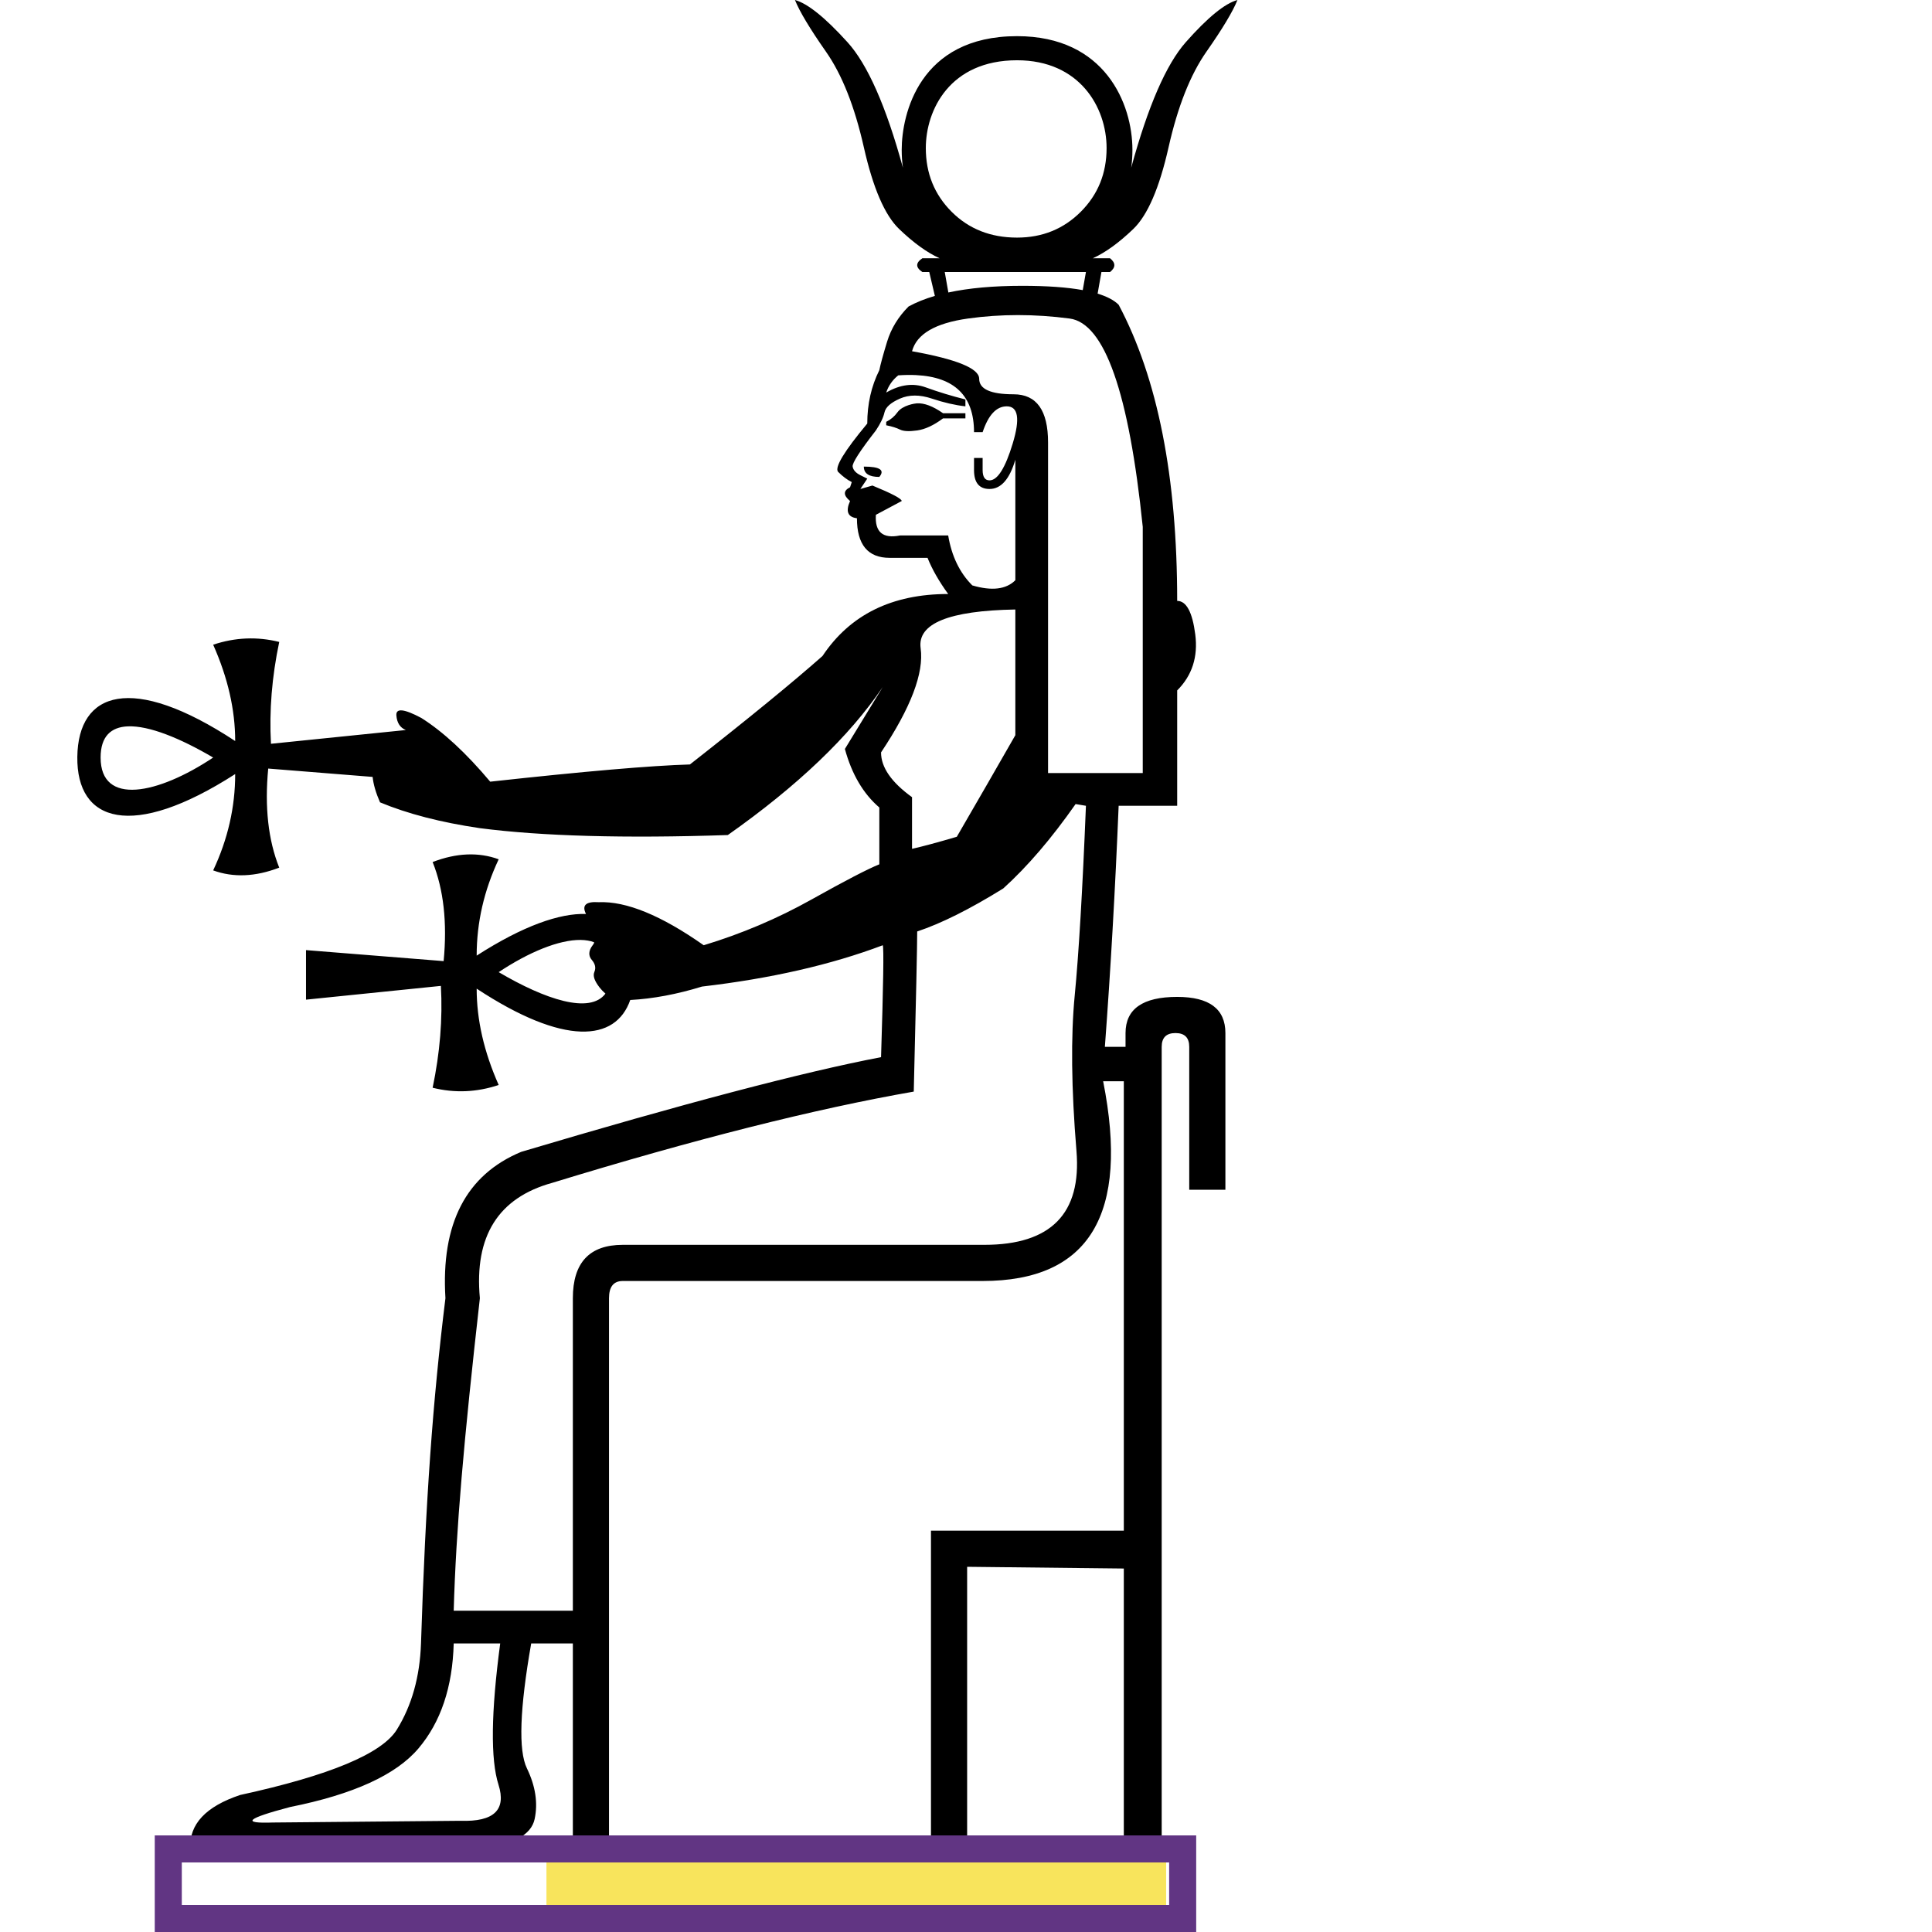
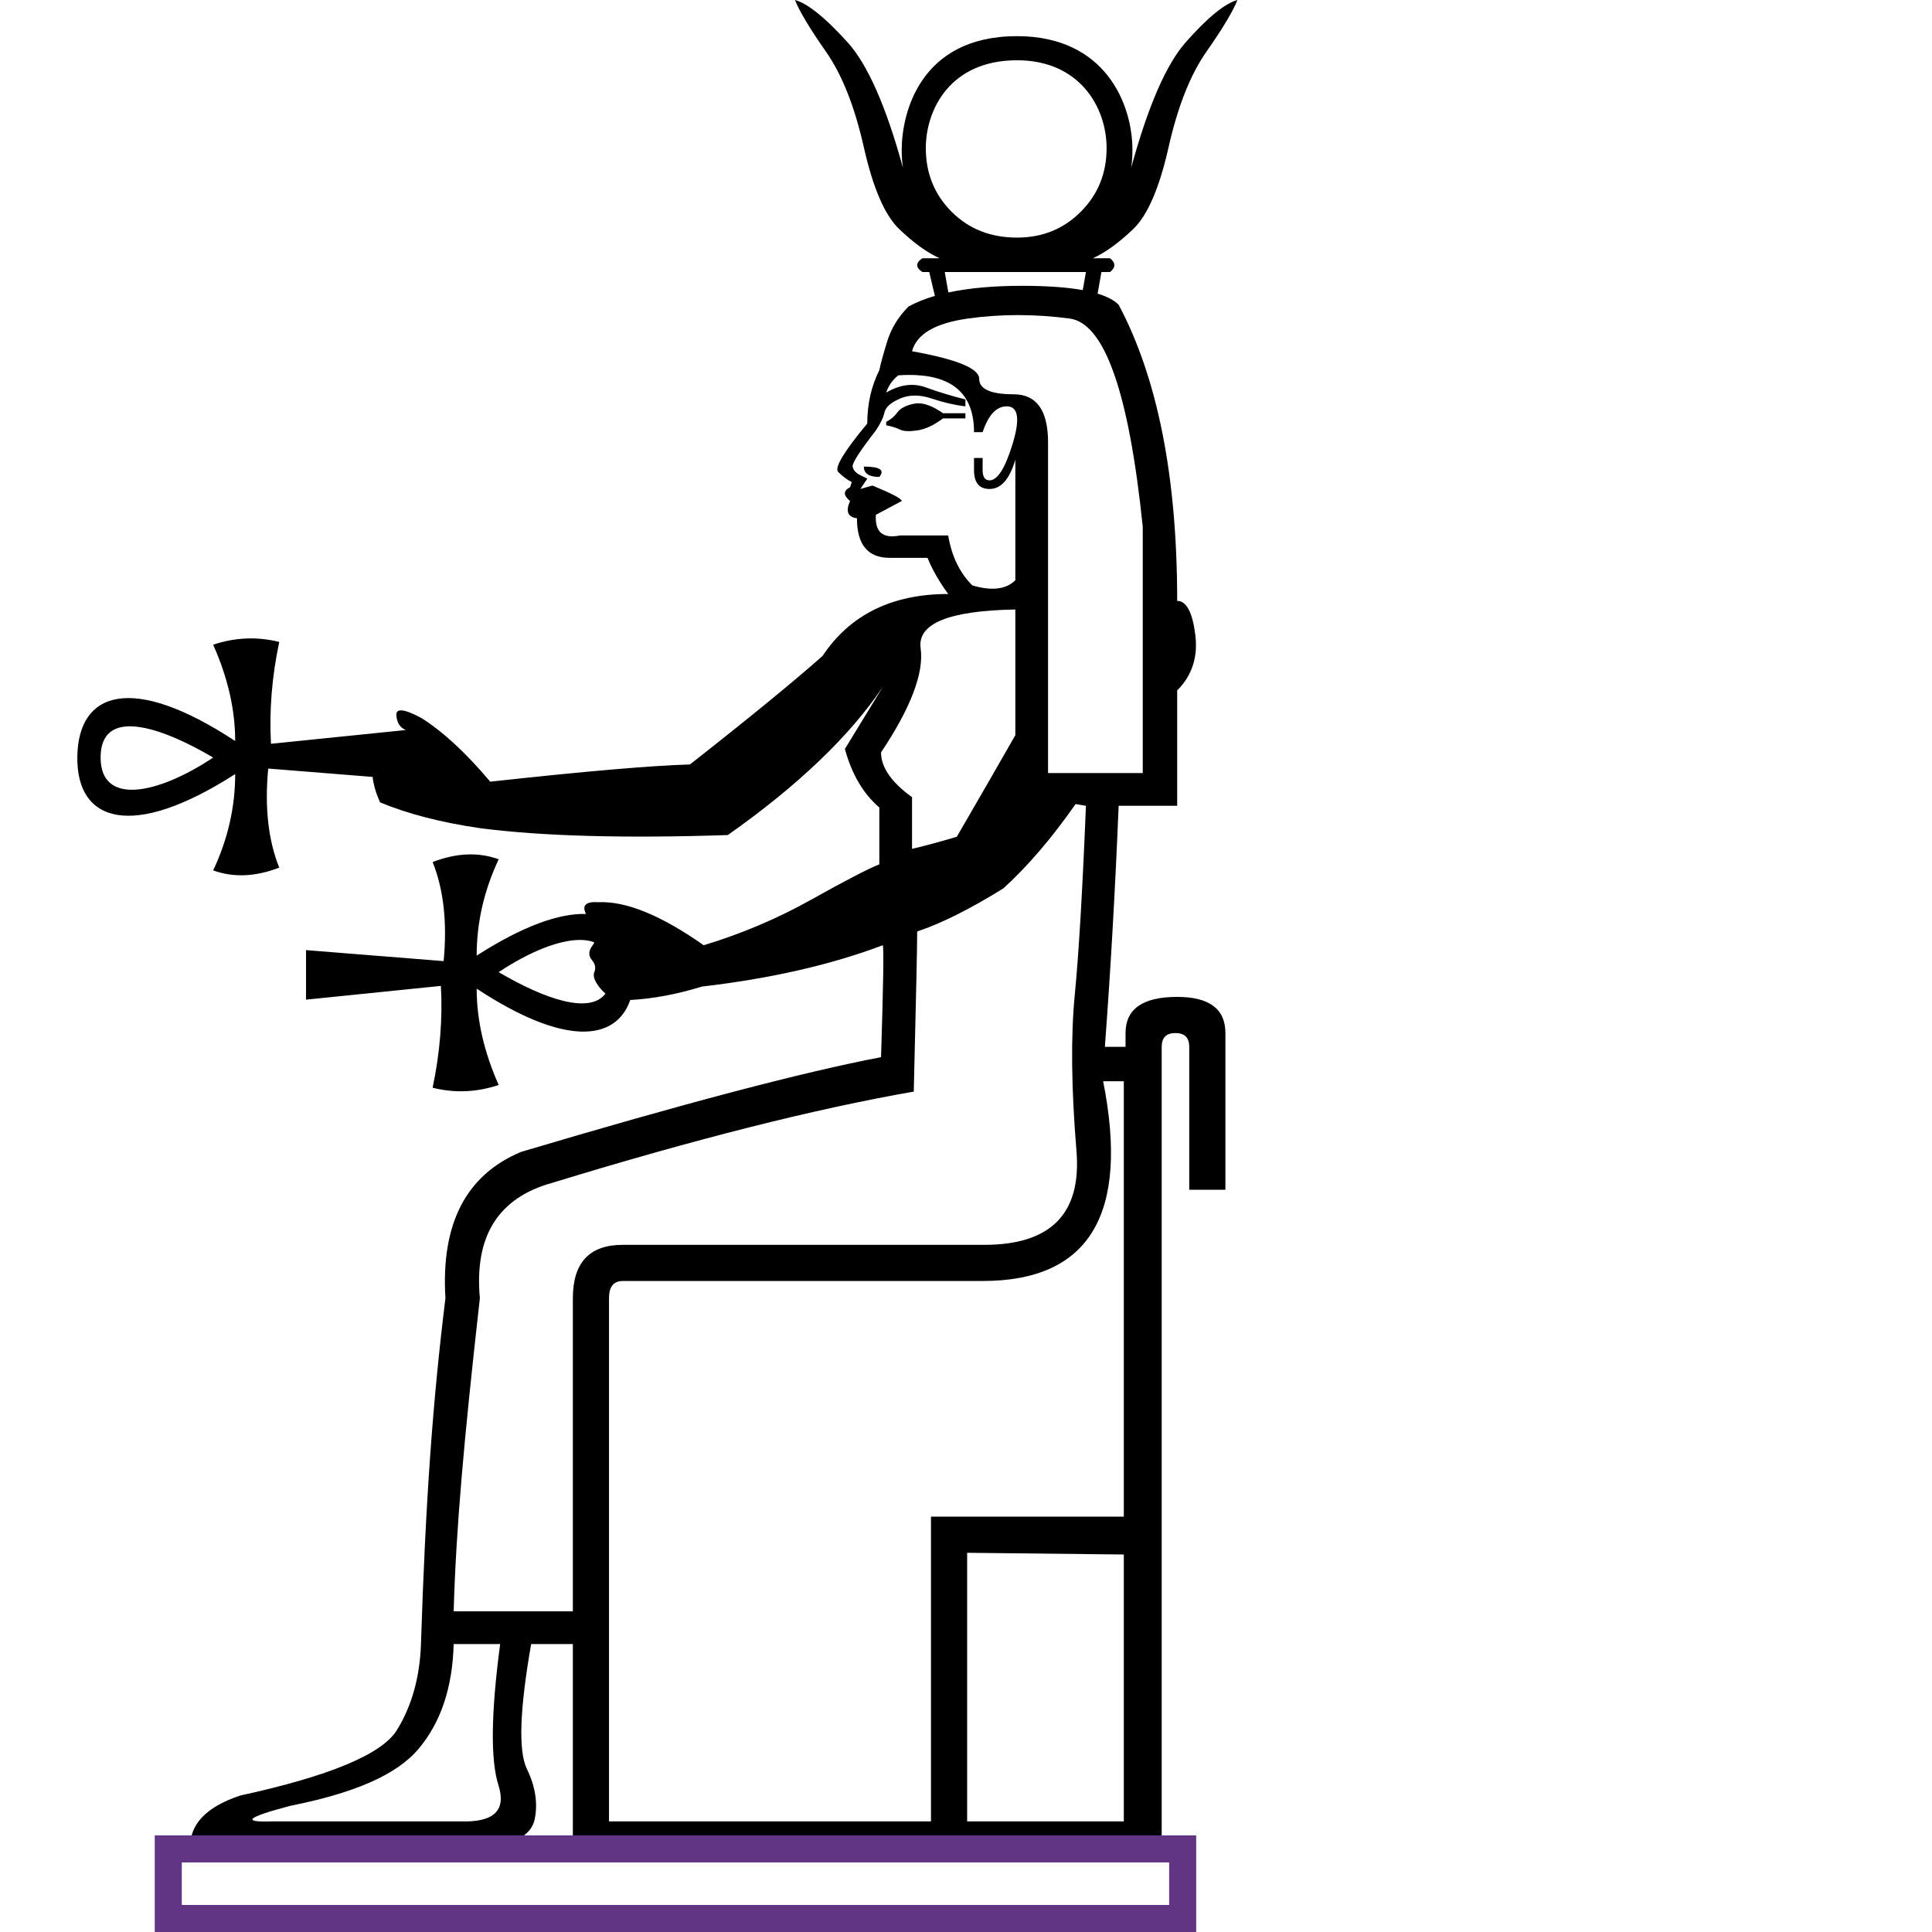
<svg xmlns="http://www.w3.org/2000/svg" width="1000" height="1000" version="1.1" id="svg1">
  <defs id="defs1" />
-   <path id="path1" style="fill:#000000;stroke:none;stroke-width:55.64" d="m 411.469,0 c 2.376,5.941 7.723,14.854 16.041,26.736 8.318,11.882 14.852,28.368 19.605,49.459 4.753,21.091 10.843,35.203 18.269,42.332 7.427,7.129 14.407,12.179 20.943,15.149 h -8.911 c -3.565,2.376 -3.565,4.753 0,7.129 H 480.98 l 2.906,12.349 c -5.127,1.501 -9.66,3.327 -13.6,5.476 -5.347,5.347 -9.061,11.437 -11.14,18.269 -2.079,6.832 -3.415,11.734 -4.009,14.705 -4.159,8.318 -6.24,17.525 -6.24,27.625 -11.882,14.259 -16.932,22.577 -15.149,24.954 2.376,2.377 4.753,4.159 7.129,5.347 l -0.891,2.673 c -3.565,1.782 -3.565,4.159 0,7.129 -2.377,5.347 -1.188,8.317 3.565,8.911 0,13.665 5.645,20.498 16.934,20.498 h 19.605 c 2.376,5.941 5.941,12.179 10.694,18.714 -29.112,0 -50.796,10.695 -65.055,32.083 -15.447,13.665 -38.322,32.379 -68.622,56.144 -20.2,0.594 -54.658,3.566 -103.376,8.913 -12.477,-14.853 -24.359,-25.845 -35.648,-32.974 -8.912,-4.753 -13.22,-5.199 -12.922,-1.338 0.297,3.862 1.932,6.387 4.902,7.576 l -69.81,7.123 c -0.95,-17.096 0.477,-34.668 4.276,-52.714 -11.397,-2.849 -22.797,-2.372 -34.194,1.427 7.598,17.096 11.398,33.714 11.398,49.86 -53.703,-35.331 -81.262,-25.537 -81.711,8.189 -0.449,33.726 28.116,43.365 81.711,8.911 0,17.096 -3.799,33.714 -11.398,49.86 10.447,3.799 21.844,3.324 34.191,-1.425 -5.698,-14.246 -7.597,-31.34 -5.697,-51.285 l 54.042,4.323 c 0.388,3.822 1.657,8.206 3.824,13.159 14.259,5.941 31.49,10.397 51.69,13.367 32.082,4.159 74.859,5.347 128.33,3.565 36.241,-25.547 62.977,-51.095 80.206,-76.642 l -19.607,32.083 c 3.565,13.071 9.507,23.171 17.825,30.301 v 29.41 c -5.941,2.376 -17.676,8.466 -35.203,18.269 -17.527,9.803 -36.093,17.675 -55.699,23.616 -21.982,-15.447 -40.103,-22.875 -54.362,-22.28 -6.64,-0.443 -8.827,1.588 -6.562,6.092 -13.604,-0.461 -32.587,6.127 -56.59,21.558 0,-17.096 3.799,-33.716 11.398,-49.862 -10.447,-3.799 -21.844,-3.324 -34.191,1.425 5.698,14.246 7.597,31.34 5.697,51.285 l -71.235,-5.697 v 25.644 l 69.81,-7.123 c 0.95,17.096 -0.477,34.668 -4.276,52.714 11.397,2.849 22.797,2.372 34.194,-1.427 -7.598,-17.096 -11.398,-33.714 -11.398,-49.86 45.254,29.772 71.943,27.503 79.489,5.871 11.745,-0.632 24.123,-2.948 37.133,-6.951 35.647,-4.159 66.84,-11.287 93.576,-21.387 0.594,1.188 0.297,20.496 -0.891,57.926 -40.4,7.724 -102.487,24.062 -186.258,49.015 -28.518,11.882 -41.589,37.133 -39.212,75.751 -6.535,52.877 -10.274,104.431 -12.65,178.696 -0.594,17.23 -4.752,32.084 -12.476,44.561 -7.724,12.477 -34.756,23.763 -81.098,33.863 -17.824,5.941 -26.439,15.151 -25.845,27.627 H 248.208 c 17.23,-1.782 26.734,-6.832 28.517,-15.149 1.782,-8.318 0.447,-17.081 -4.009,-26.29 -4.456,-9.209 -3.714,-30.748 2.227,-64.612 l 21.564,0 0,118.068 H 601.29 V 541.838 c 0,-4.753 2.376,-7.129 7.129,-7.129 4.753,0 7.129,2.376 7.129,7.129 v 73.969 h 18.716 v -81.098 c 0,-12.477 -8.318,-18.716 -24.954,-18.716 -17.824,0 -26.734,6.239 -26.734,18.716 v 7.129 h -10.696 c 2.971,-39.806 5.349,-81.395 7.131,-124.765 H 609.31 v -59.71 c 7.724,-7.724 10.843,-17.378 9.358,-28.963 -1.485,-11.585 -4.605,-17.378 -9.358,-17.378 0,-64.165 -10.099,-115.258 -30.299,-153.282 -2.337,-2.337 -5.966,-4.256 -10.885,-5.757 l 1.971,-11.176 h 4.456 c 2.971,-2.376 2.971,-4.753 0,-7.129 h -8.911 c 6.535,-2.971 13.516,-8.02 20.943,-15.149 7.426,-7.129 13.516,-21.241 18.269,-42.332 C 609.607,55.104 616.144,38.619 624.461,26.736 632.779,14.854 638.125,5.941 640.502,0 c -6.535,1.782 -15.448,9.06 -26.736,21.834 -10.137,11.471 -19.554,33.122 -28.254,64.955 0.419,-2.929 0.628,-6.013 0.628,-9.256 0,-23.688 -14.058,-58.819 -59.71,-58.819 -50.736,0 -59.708,40.66 -59.708,58.819 0,3.256 0.212,6.353 0.634,9.292 C 458.626,54.972 449.057,33.309 438.65,21.834 427.064,9.06 418.004,1.782 411.469,0 Z m 114.961,31.192 c 32.359,0 46.341,24.331 46.341,45.45 0,13.071 -4.455,24.062 -13.367,32.974 -8.912,8.912 -19.903,13.367 -32.974,13.367 -13.665,0 -24.953,-4.455 -33.865,-13.367 -8.912,-8.912 -13.367,-19.903 -13.367,-32.974 0,-19.635 12.402,-45.45 47.232,-45.45 z M 489,140.806 h 73.077 l -1.65,9.352 c -8.151,-1.482 -18.593,-2.221 -31.324,-2.221 -14.856,0 -27.601,1.15 -38.236,3.453 z m 37.876,22.28 c 8.763,0 17.674,0.594 26.734,1.782 18.121,2.376 30.747,38.32 37.876,107.832 V 400.141 H 542.473 V 229.033 c 0,-16.635 -5.942,-24.952 -17.825,-24.952 -11.882,-2e-5 -17.823,-2.673 -17.823,-8.02 0,-5.347 -11.586,-10.101 -34.756,-14.26 2.376,-8.912 12.031,-14.555 28.963,-16.932 8.466,-1.188 17.082,-1.782 25.845,-1.782 z M 474.129,194.151 c 20.014,0.975 30.023,10.82 30.023,29.534 h 4.456 c 2.971,-8.912 7.129,-13.367 12.476,-13.367 5.941,0 6.982,6.387 3.12,19.16 -3.862,12.774 -7.872,19.16 -12.031,19.16 -2.376,0 -3.565,-1.782 -3.565,-5.347 v -6.238 h -4.456 v 6.238 c 0,6.535 2.673,9.803 8.02,9.803 5.941,0 10.397,-5.049 13.367,-15.149 v 62.382 c -4.753,4.753 -12.178,5.644 -22.279,2.673 -6.535,-6.535 -10.695,-15.149 -12.478,-25.843 H 465.831 c -8.912,1.782 -13.07,-1.784 -12.476,-10.696 l 13.367,-7.129 c 0,-1.188 -5.049,-3.861 -15.149,-8.02 l -6.24,1.782 3.565,-5.347 -3.565,-1.782 c -2.376,-1.188 -3.712,-2.673 -4.009,-4.456 -0.297,-1.782 3.714,-8.022 12.031,-18.716 2.377,-3.565 3.862,-6.683 4.456,-9.356 0.594,-2.674 3.267,-5.052 8.02,-7.131 4.753,-2.079 10.249,-2.079 16.487,0 6.238,2.079 12.031,3.417 17.378,4.011 v -3.565 c -7.129,-1.782 -13.963,-3.861 -20.498,-6.238 -6.535,-2.376 -13.367,-1.485 -20.496,2.673 1.188,-3.565 3.267,-6.535 6.238,-8.911 3.268,-0.223 6.33,-0.266 9.19,-0.127 z m 0.431,14.614 c -0.821,0.049 -7.378,0.909 -10.067,4.673 -1.485,2.079 -3.415,3.712 -5.791,4.9 v 1.782 c 2.971,0.594 5.347,1.338 7.129,2.229 1.782,0.891 4.753,1.039 8.911,0.445 4.159,-0.594 8.614,-2.673 13.367,-6.238 h 11.587 v -2.673 h -11.587 c -5.199,-3.639 -9.715,-5.345 -13.549,-5.118 z m -27.446,32.745 c 0,3.565 2.675,5.347 8.022,5.347 2.971,-3.565 0.296,-5.347 -8.022,-5.347 z m 78.424,73.967 v 65.057 c -9.506,16.635 -19.605,34.162 -30.299,52.579 -10.1,2.971 -17.825,5.05 -23.172,6.238 V 412.617 c -10.694,-7.724 -16.041,-15.448 -16.041,-23.172 15.447,-23.171 22.279,-41.143 20.496,-53.917 -1.782,-12.774 14.556,-19.458 49.015,-20.052 z M 66.096,375.963 c 11.061,-0.492 27.388,6.235 44.237,16.145 -28.615,19.072 -58.257,25.174 -58.257,0 0,-11.014 5.417,-15.762 14.02,-16.145 z m 490.635,40.219 5.347,0.891 c -1.782,43.965 -3.712,76.641 -5.791,98.029 -2.079,21.388 -1.782,48.273 0.891,80.653 2.674,32.38 -13.22,48.568 -47.679,48.568 H 322.349 c -17.23,0 -25.843,9.21 -25.843,27.627 l 0,161.764 -61.667,0 c 1.188,-42.183 5.226,-88.093 13.543,-161.764 -2.971,-32.082 9.506,-51.985 37.43,-59.708 73.671,-22.577 136.053,-38.322 187.147,-47.234 1.188,-48.124 1.782,-75.75 1.782,-82.88 12.477,-4.159 27.329,-11.584 44.559,-22.279 12.477,-11.288 24.953,-25.844 37.43,-43.668 z m -256.202,70.328 c 2.589,0.033 4.937,0.419 6.985,1.196 0.016,0.576 -0.433,1.13 -0.759,1.553 -2.213,2.873 -2.229,5.494 -0.447,7.574 1.782,2.079 2.229,4.159 1.338,6.238 -0.891,2.079 0.096,4.679 2.673,8.022 0.861,1.116 1.923,2.221 3.058,3.203 -8.041,10.746 -31.114,3.083 -55.258,-11.117 15.445,-10.294 31.189,-16.81 42.41,-16.669 z m 270.46,73.151 h 10.696 v 232.599 H 481.871 V 950 H 315.22 v -278.049 c 0,-5.941 2.376,-8.911 7.129,-8.911 h 186.258 c 55.253,0 76.047,-34.46 62.382,-103.378 z m -70.402,251.313 81.098,0.891 v 138.134 l -81.098,-0.002 z m -265.748,39.672 h 24.063 c -4.753,35.647 -5.05,60.007 -0.891,73.077 4.159,13.071 -2.378,19.31 -19.607,18.716 l -97.138,0.891 c -16.635,0.594 -13.665,-2.081 8.911,-8.022 32.677,-6.535 54.807,-16.634 66.393,-30.299 11.585,-13.665 17.675,-31.787 18.269,-54.363 z" />
-   <rect style="fill:#f8e45c;fill-rule:evenodd;stroke:none;stroke-width:16;stroke-miterlimit:5;stroke-dasharray:none" id="rect2" width="320.746" height="31.283" x="282.843" y="955.298" />
+   <path id="path1" style="fill:#000000;stroke:none;stroke-width:55.64" d="m 411.469,0 c 2.376,5.941 7.723,14.854 16.041,26.736 8.318,11.882 14.852,28.368 19.605,49.459 4.753,21.091 10.843,35.203 18.269,42.332 7.427,7.129 14.407,12.179 20.943,15.149 h -8.911 c -3.565,2.376 -3.565,4.753 0,7.129 H 480.98 l 2.906,12.349 c -5.127,1.501 -9.66,3.327 -13.6,5.476 -5.347,5.347 -9.061,11.437 -11.14,18.269 -2.079,6.832 -3.415,11.734 -4.009,14.705 -4.159,8.318 -6.24,17.525 -6.24,27.625 -11.882,14.259 -16.932,22.577 -15.149,24.954 2.376,2.377 4.753,4.159 7.129,5.347 l -0.891,2.673 c -3.565,1.782 -3.565,4.159 0,7.129 -2.377,5.347 -1.188,8.317 3.565,8.911 0,13.665 5.645,20.498 16.934,20.498 h 19.605 c 2.376,5.941 5.941,12.179 10.694,18.714 -29.112,0 -50.796,10.695 -65.055,32.083 -15.447,13.665 -38.322,32.379 -68.622,56.144 -20.2,0.594 -54.658,3.566 -103.376,8.913 -12.477,-14.853 -24.359,-25.845 -35.648,-32.974 -8.912,-4.753 -13.22,-5.199 -12.922,-1.338 0.297,3.862 1.932,6.387 4.902,7.576 l -69.81,7.123 c -0.95,-17.096 0.477,-34.668 4.276,-52.714 -11.397,-2.849 -22.797,-2.372 -34.194,1.427 7.598,17.096 11.398,33.714 11.398,49.86 -53.703,-35.331 -81.262,-25.537 -81.711,8.189 -0.449,33.726 28.116,43.365 81.711,8.911 0,17.096 -3.799,33.714 -11.398,49.86 10.447,3.799 21.844,3.324 34.191,-1.425 -5.698,-14.246 -7.597,-31.34 -5.697,-51.285 l 54.042,4.323 c 0.388,3.822 1.657,8.206 3.824,13.159 14.259,5.941 31.49,10.397 51.69,13.367 32.082,4.159 74.859,5.347 128.33,3.565 36.241,-25.547 62.977,-51.095 80.206,-76.642 l -19.607,32.083 c 3.565,13.071 9.507,23.171 17.825,30.301 v 29.41 c -5.941,2.376 -17.676,8.466 -35.203,18.269 -17.527,9.803 -36.093,17.675 -55.699,23.616 -21.982,-15.447 -40.103,-22.875 -54.362,-22.28 -6.64,-0.443 -8.827,1.588 -6.562,6.092 -13.604,-0.461 -32.587,6.127 -56.59,21.558 0,-17.096 3.799,-33.716 11.398,-49.862 -10.447,-3.799 -21.844,-3.324 -34.191,1.425 5.698,14.246 7.597,31.34 5.697,51.285 l -71.235,-5.697 v 25.644 l 69.81,-7.123 c 0.95,17.096 -0.477,34.668 -4.276,52.714 11.397,2.849 22.797,2.372 34.194,-1.427 -7.598,-17.096 -11.398,-33.714 -11.398,-49.86 45.254,29.772 71.943,27.503 79.489,5.871 11.745,-0.632 24.123,-2.948 37.133,-6.951 35.647,-4.159 66.84,-11.287 93.576,-21.387 0.594,1.188 0.297,20.496 -0.891,57.926 -40.4,7.724 -102.487,24.062 -186.258,49.015 -28.518,11.882 -41.589,37.133 -39.212,75.751 -6.535,52.877 -10.292,104.733 -12.668,178.998 -0.594,17.23 -4.752,32.084 -12.476,44.561 -7.724,12.477 -34.756,23.763 -81.098,33.863 C 106.492,935.314 97.877,944.523 98.471,957 H 248.19 c 17.23,-1.782 26.734,-6.832 28.517,-15.149 1.782,-8.318 0.447,-17.081 -4.009,-26.29 -4.456,-9.209 -3.714,-30.748 2.227,-64.612 h 21.582 l 0,110.509 h 304.784 l 0,-419.619 c 0,-4.753 2.376,-7.129 7.129,-7.129 4.753,0 7.129,2.376 7.129,7.129 v 73.969 h 18.716 v -81.098 c 0,-12.477 -8.318,-18.716 -24.954,-18.716 -17.824,0 -26.734,6.239 -26.734,18.716 v 7.129 h -10.696 c 2.971,-39.806 5.349,-81.395 7.131,-124.765 H 609.31 v -59.71 c 7.724,-7.724 10.843,-17.378 9.358,-28.963 -1.485,-11.585 -4.605,-17.378 -9.358,-17.378 0,-64.165 -10.099,-115.258 -30.299,-153.282 -2.337,-2.337 -5.966,-4.256 -10.885,-5.757 l 1.971,-11.176 h 4.456 c 2.971,-2.376 2.971,-4.753 0,-7.129 h -8.911 c 6.535,-2.971 13.516,-8.02 20.943,-15.149 7.426,-7.129 13.516,-21.241 18.269,-42.332 C 609.607,55.104 616.144,38.619 624.461,26.736 632.779,14.854 638.125,5.941 640.502,0 c -6.535,1.782 -15.448,9.06 -26.736,21.834 -10.137,11.471 -19.554,33.122 -28.254,64.955 0.419,-2.929 0.628,-6.013 0.628,-9.256 0,-23.688 -14.058,-58.819 -59.71,-58.819 -50.736,0 -59.708,40.66 -59.708,58.819 0,3.256 0.212,6.353 0.634,9.292 C 458.626,54.972 449.057,33.309 438.65,21.834 427.064,9.06 418.004,1.782 411.469,0 Z m 114.961,31.192 c 32.359,0 46.341,24.331 46.341,45.45 0,13.071 -4.455,24.062 -13.367,32.974 -8.912,8.912 -19.903,13.367 -32.974,13.367 -13.665,0 -24.953,-4.455 -33.865,-13.367 -8.912,-8.912 -13.367,-19.903 -13.367,-32.974 0,-19.635 12.402,-45.45 47.232,-45.45 z M 489,140.806 h 73.077 l -1.65,9.352 c -8.151,-1.482 -18.593,-2.221 -31.324,-2.221 -14.856,0 -27.601,1.15 -38.236,3.453 z m 37.876,22.28 c 8.763,0 17.674,0.594 26.734,1.782 18.121,2.376 30.747,38.32 37.876,107.832 V 400.141 H 542.473 V 229.033 c 0,-16.635 -5.942,-24.952 -17.825,-24.952 -11.882,-2e-5 -17.823,-2.673 -17.823,-8.02 0,-5.347 -11.586,-10.101 -34.756,-14.26 2.376,-8.912 12.031,-14.555 28.963,-16.932 8.466,-1.188 17.082,-1.782 25.845,-1.782 z M 474.129,194.151 c 20.014,0.975 30.023,10.82 30.023,29.534 h 4.456 c 2.971,-8.912 7.129,-13.367 12.476,-13.367 5.941,0 6.982,6.387 3.12,19.16 -3.862,12.774 -7.872,19.16 -12.031,19.16 -2.376,0 -3.565,-1.782 -3.565,-5.347 v -6.238 h -4.456 v 6.238 c 0,6.535 2.673,9.803 8.02,9.803 5.941,0 10.397,-5.049 13.367,-15.149 v 62.382 c -4.753,4.753 -12.178,5.644 -22.279,2.673 -6.535,-6.535 -10.695,-15.149 -12.478,-25.843 H 465.831 c -8.912,1.782 -13.07,-1.784 -12.476,-10.696 l 13.367,-7.129 c 0,-1.188 -5.049,-3.861 -15.149,-8.02 l -6.24,1.782 3.565,-5.347 -3.565,-1.782 c -2.376,-1.188 -3.712,-2.673 -4.009,-4.456 -0.297,-1.782 3.714,-8.022 12.031,-18.716 2.377,-3.565 3.862,-6.683 4.456,-9.356 0.594,-2.674 3.267,-5.052 8.02,-7.131 4.753,-2.079 10.249,-2.079 16.487,0 6.238,2.079 12.031,3.417 17.378,4.011 v -3.565 c -7.129,-1.782 -13.963,-3.861 -20.498,-6.238 -6.535,-2.376 -13.367,-1.485 -20.496,2.673 1.188,-3.565 3.267,-6.535 6.238,-8.911 3.268,-0.223 6.33,-0.266 9.19,-0.127 z m 0.431,14.614 c -0.821,0.049 -7.378,0.909 -10.067,4.673 -1.485,2.079 -3.415,3.712 -5.791,4.9 v 1.782 c 2.971,0.594 5.347,1.338 7.129,2.229 1.782,0.891 4.753,1.039 8.911,0.445 4.159,-0.594 8.614,-2.673 13.367,-6.238 h 11.587 v -2.673 h -11.587 c -5.199,-3.639 -9.715,-5.345 -13.549,-5.118 z m -27.446,32.745 c 0,3.565 2.675,5.347 8.022,5.347 2.971,-3.565 0.296,-5.347 -8.022,-5.347 z m 78.424,73.967 v 65.057 c -9.506,16.635 -19.605,34.162 -30.299,52.579 -10.1,2.971 -17.825,5.05 -23.172,6.238 V 412.617 c -10.694,-7.724 -16.041,-15.448 -16.041,-23.172 15.447,-23.171 22.279,-41.143 20.496,-53.917 -1.782,-12.774 14.556,-19.458 49.015,-20.052 z M 66.096,375.963 c 11.061,-0.492 27.388,6.235 44.237,16.145 -28.615,19.072 -58.257,25.174 -58.257,0 0,-11.014 5.417,-15.762 14.02,-16.145 z m 490.635,40.219 5.347,0.891 c -1.782,43.965 -3.712,76.641 -5.791,98.029 -2.079,21.388 -1.782,48.273 0.891,80.653 2.674,32.38 -13.22,48.568 -47.679,48.568 H 322.349 c -17.23,0 -25.843,9.21 -25.843,27.627 v 162.066 h -61.685 c 1.188,-42.183 5.244,-88.395 13.561,-162.066 -2.971,-32.082 9.506,-51.985 37.43,-59.708 73.671,-22.577 136.053,-38.322 187.147,-47.234 1.188,-48.124 1.782,-75.75 1.782,-82.88 12.477,-4.159 27.329,-11.584 44.559,-22.279 12.477,-11.288 24.953,-25.844 37.43,-43.668 z m -256.202,70.328 c 2.589,0.033 4.937,0.419 6.985,1.196 0.016,0.576 -0.433,1.13 -0.759,1.553 -2.213,2.873 -2.229,5.494 -0.447,7.574 1.782,2.079 2.229,4.159 1.338,6.238 -0.891,2.079 0.096,4.679 2.673,8.022 0.861,1.116 1.923,2.221 3.058,3.203 -8.041,10.746 -31.114,3.083 -55.258,-11.117 15.445,-10.294 31.189,-16.81 42.41,-16.669 z m 270.46,73.151 h 10.696 l 0,225.343 H 481.871 V 942.744 H 315.22 l 0,-270.793 c 0,-5.941 2.376,-8.911 7.129,-8.911 h 186.258 c 55.253,0 76.047,-34.46 62.382,-103.378 z m -70.402,244.057 81.098,0.891 v 138.134 l -81.098,-0.002 z m -265.766,47.23 h 24.063 c -4.753,35.647 -5.05,60.007 -0.891,73.077 4.159,13.071 -2.378,19.31 -19.607,18.716 h -97.138 c -16.635,0.594 -13.665,-2.081 8.911,-8.022 32.677,-6.535 54.807,-15.743 66.393,-29.408 11.585,-13.665 17.675,-31.787 18.269,-54.363 z" />
  <rect style="fill:none;fill-rule:evenodd;stroke:#613583;stroke-width:14;stroke-miterlimit:5;stroke-dasharray:none" id="rect1" width="525.047" height="36" x="87.1" y="957" />
</svg>
